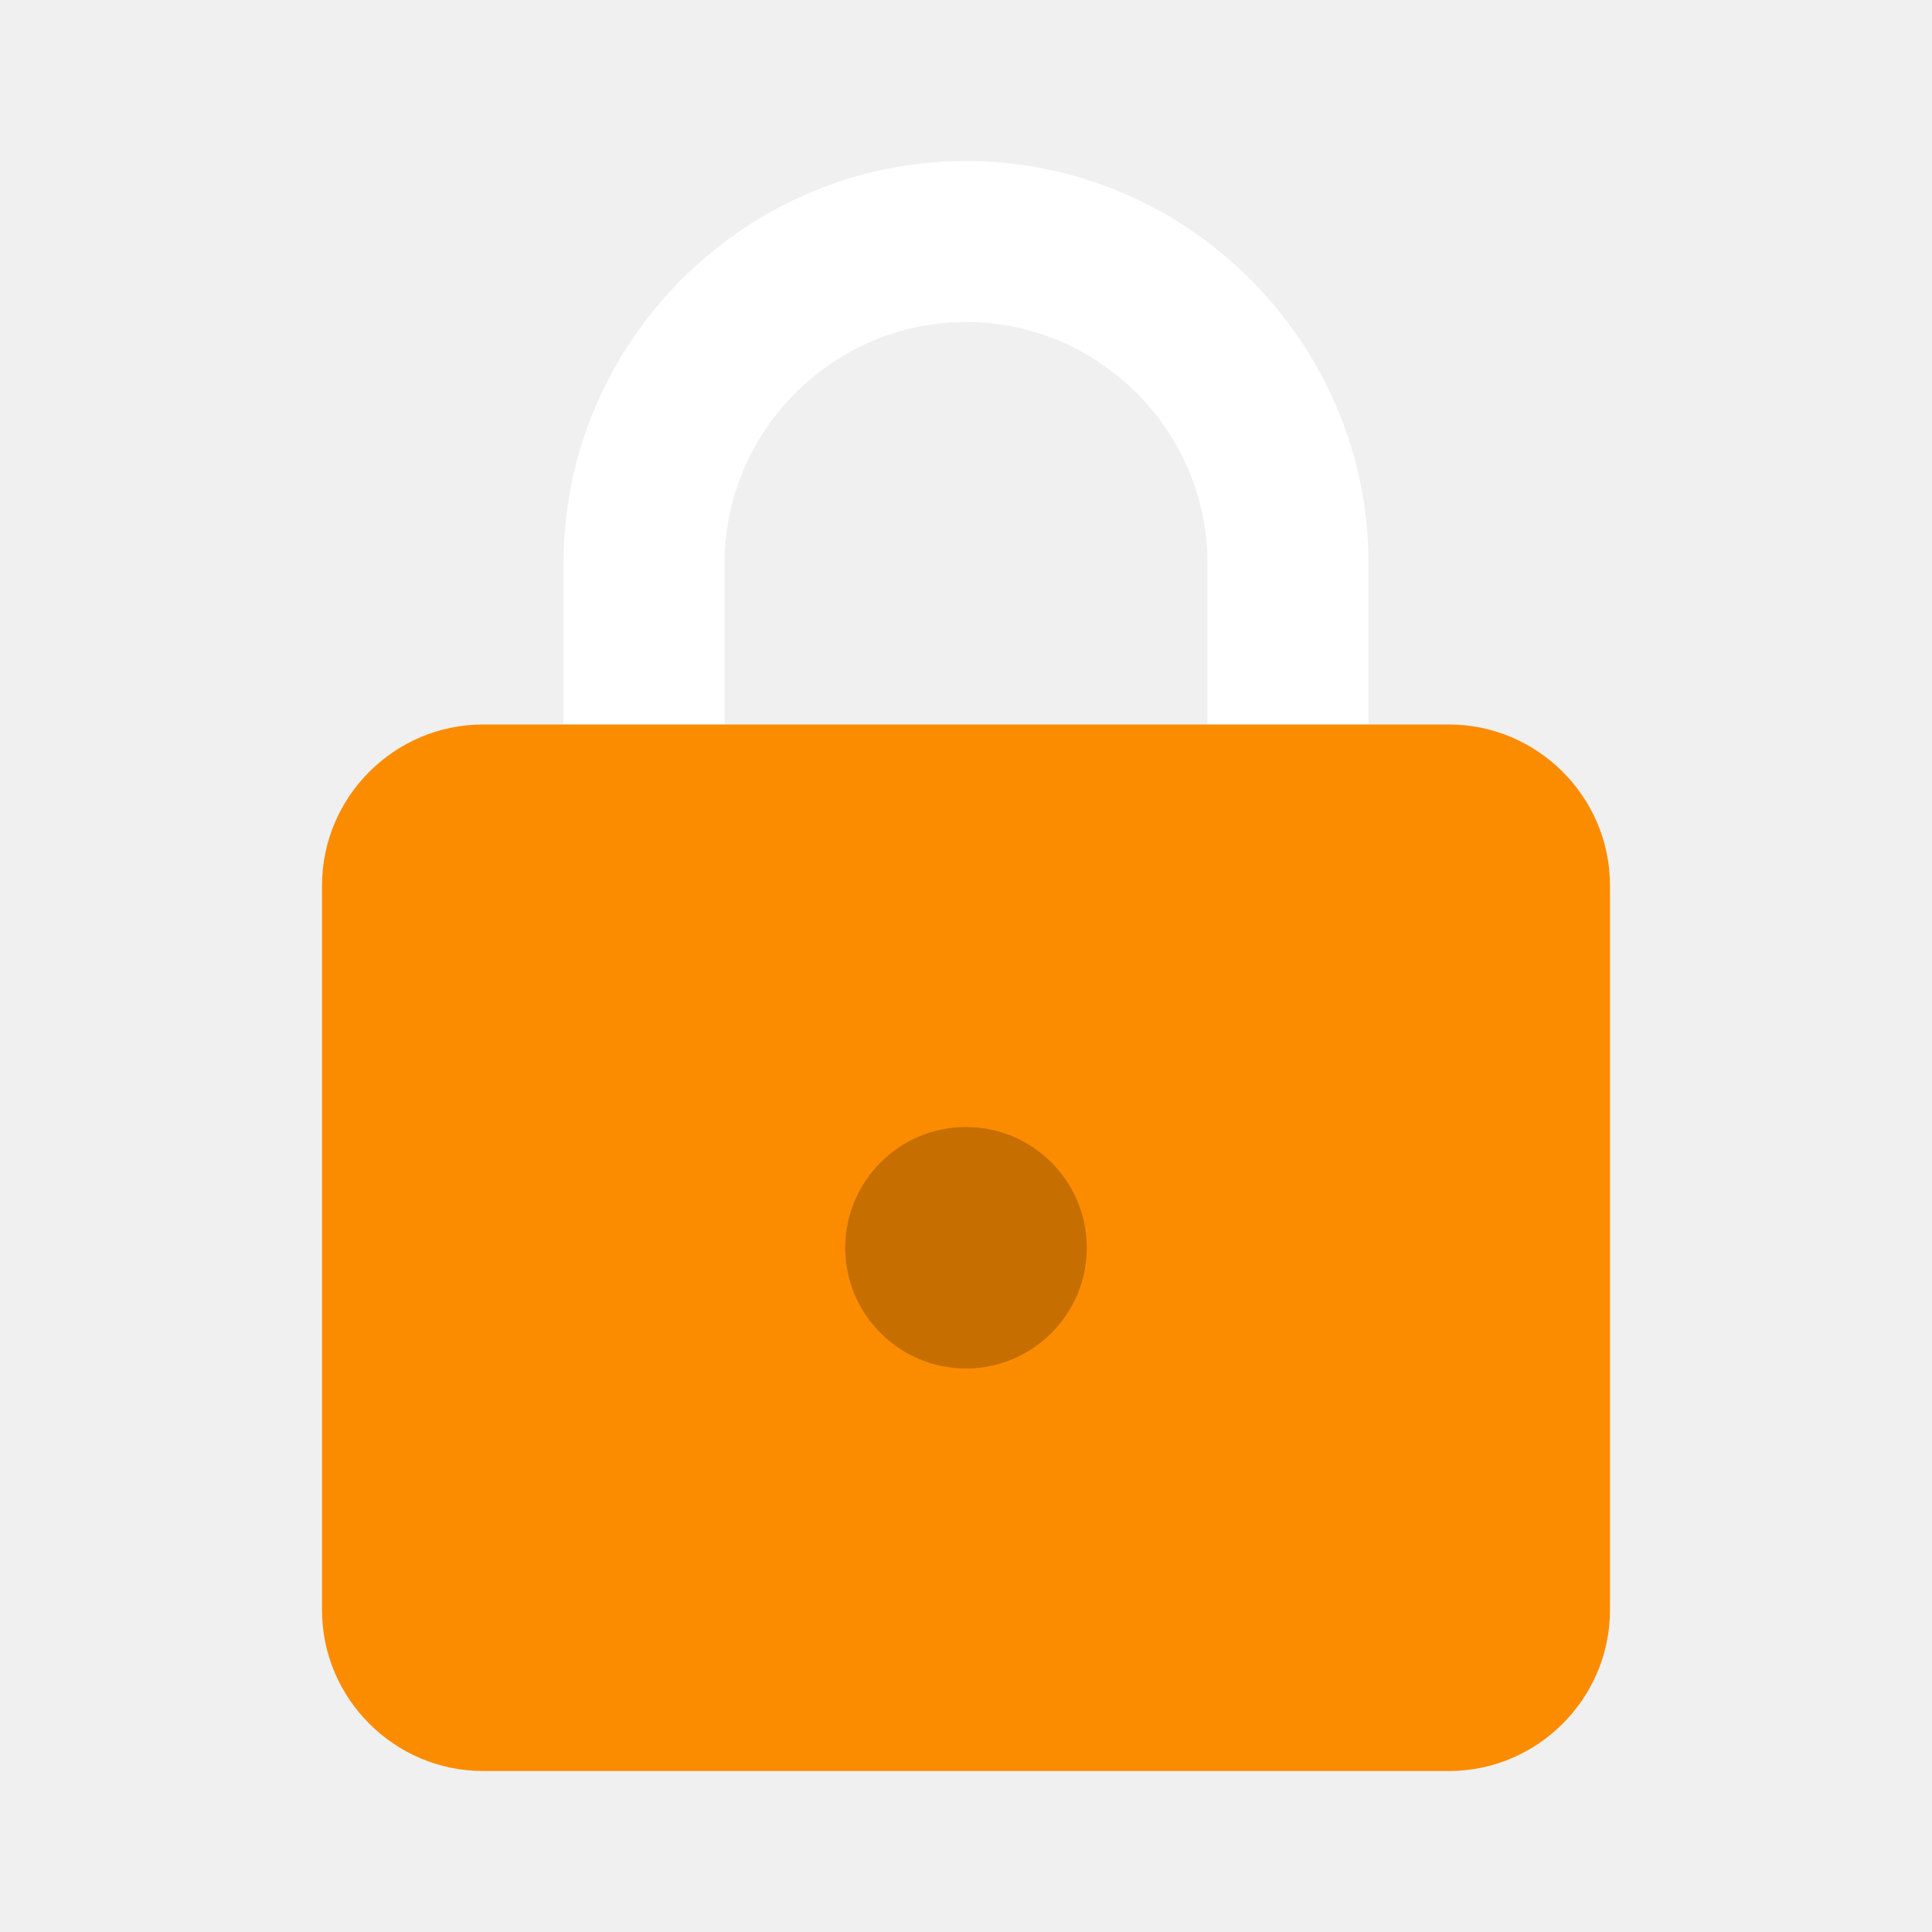
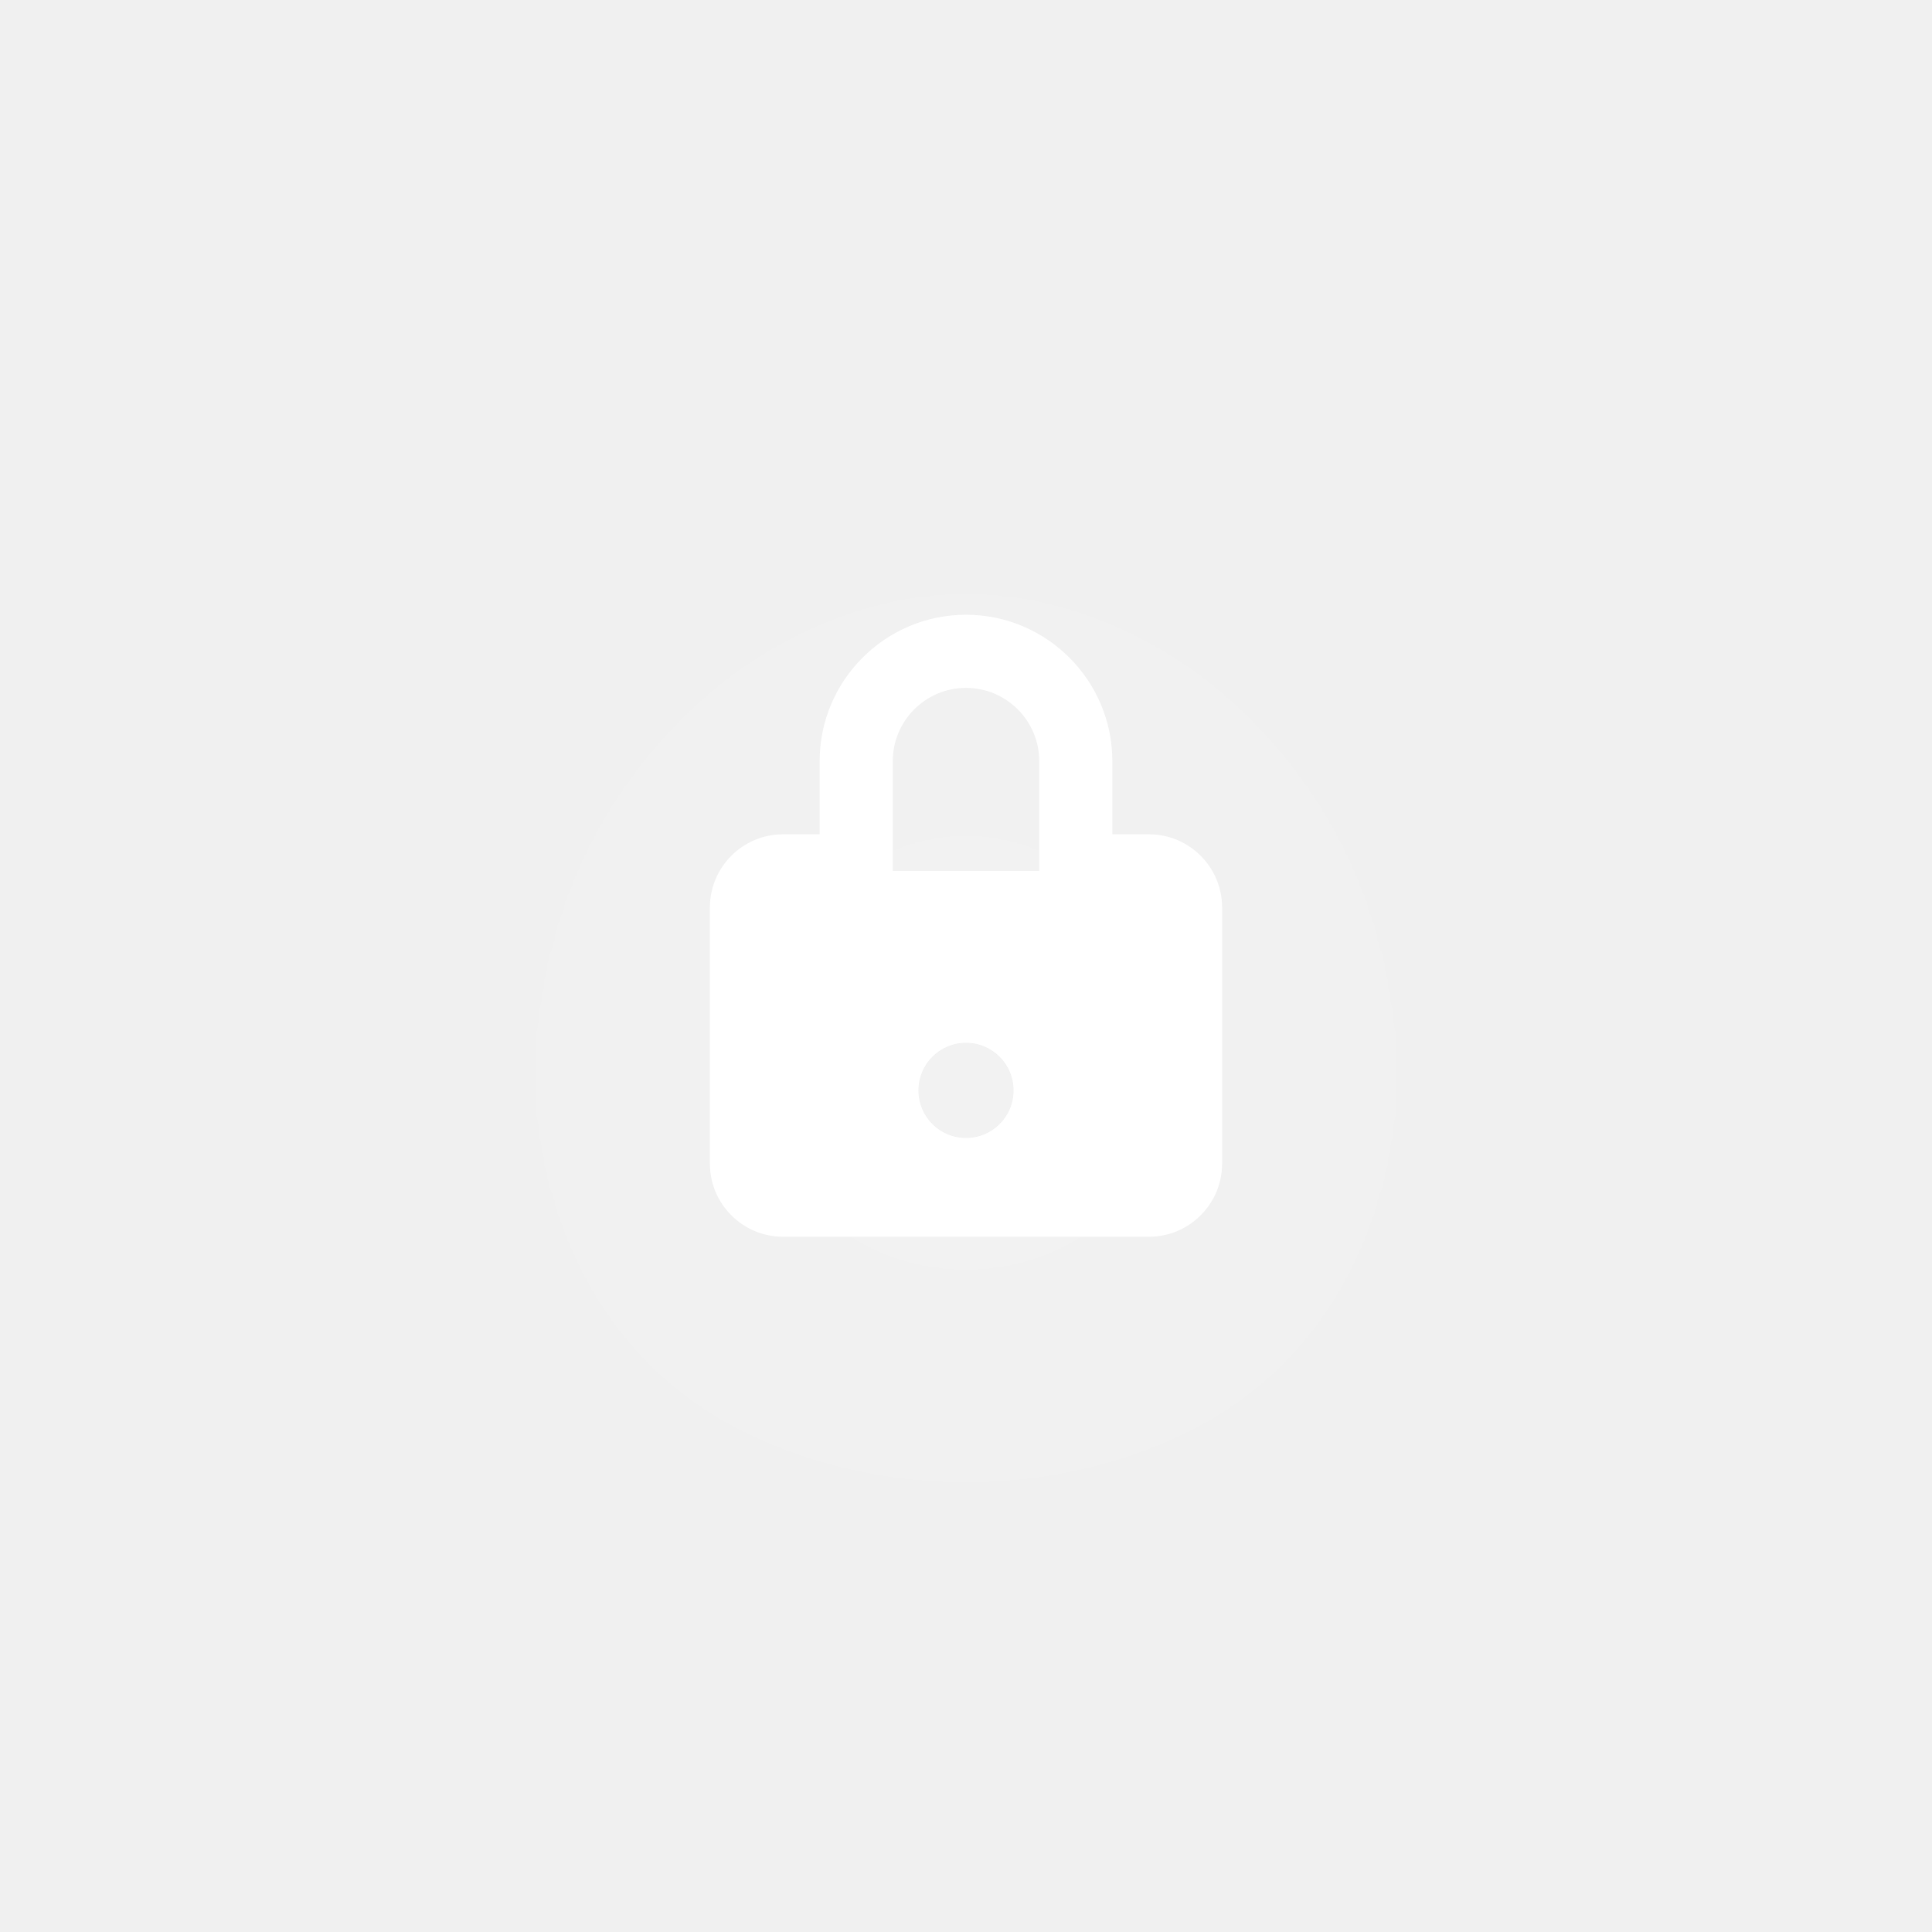
- <svg xmlns="http://www.w3.org/2000/svg" width="18" height="18" viewBox="0 0 18 18" fill="none">
-   <path d="M9 1.5C6.938 1.5 5.25 3.188 5.25 5.25V6.75H6.75V5.25C6.75 4.013 7.763 3 9 3C10.238 3 11.25 4.013 11.25 5.25V6.75H12.75V5.25C12.75 3.188 11.062 1.5 9 1.5Z" fill="white" />
-   <path d="M13.5 16.5H4.5C3.675 16.5 3 15.825 3 15V8.25C3 7.425 3.675 6.75 4.5 6.75H13.5C14.325 6.75 15 7.425 15 8.25V15C15 15.825 14.325 16.5 13.5 16.5Z" fill="#FB8C00" />
-   <path d="M9 12.75C9.621 12.75 10.125 12.246 10.125 11.625C10.125 11.004 9.621 10.5 9 10.5C8.379 10.5 7.875 11.004 7.875 11.625C7.875 12.246 8.379 12.75 9 12.75Z" fill="#C76E00" />
+ <svg xmlns="http://www.w3.org/2000/svg" width="33" height="33" viewBox="0 0 33 33" fill="none">
+   <g filter="url(#filter0_d_11422_103608)">
+     <path d="M19.625 14.25H19V13C19 11.622 17.879 10.5 16.5 10.5C15.121 10.5 14 11.622 14 13V14.25H13.375C12.686 14.25 12.125 14.81 12.125 15.5V19.875C12.125 20.565 12.686 21.125 13.375 21.125H19.625C20.314 21.125 20.875 20.565 20.875 19.875V15.5C20.875 14.81 20.314 14.25 19.625 14.25ZM16.5 19.437C16.051 19.437 15.688 19.074 15.688 18.625C15.688 18.176 16.051 17.812 16.5 17.812C16.949 17.812 17.312 18.176 17.312 18.625C17.312 19.074 16.949 19.437 16.5 19.437ZM17.75 14.875H15.25V13C15.25 12.31 15.811 11.75 16.5 11.75C17.189 11.75 17.75 12.31 17.75 13V14.875Z" fill="white" />
+   </g>
+   <defs>
+     <filter id="filter0_d_11422_103608" x="0" y="0" width="33" height="33" filterUnits="userSpaceOnUse" color-interpolation-filters="sRGB">
+       <feFlood flood-opacity="0" result="BackgroundImageFix" />
+       <feColorMatrix in="SourceAlpha" type="matrix" values="0 0 0 0 0 0 0 0 0 0 0 0 0 0 0 0 0 0 127 0" result="hardAlpha" />
+       <feOffset dy="1" />
+       <feGaussianBlur stdDeviation="4.5" />
+       <feComposite in2="hardAlpha" operator="out" />
+       <feColorMatrix type="matrix" values="0 0 0 0 1 0 0 0 0 1 0 0 0 0 1 0 0 0 0.25 0" />
+       <feBlend mode="normal" in2="BackgroundImageFix" result="effect1_dropShadow_11422_103608" />
+       <feBlend mode="normal" in="SourceGraphic" in2="effect1_dropShadow_11422_103608" result="shape" />
+     </filter>
+   </defs>
</svg>
